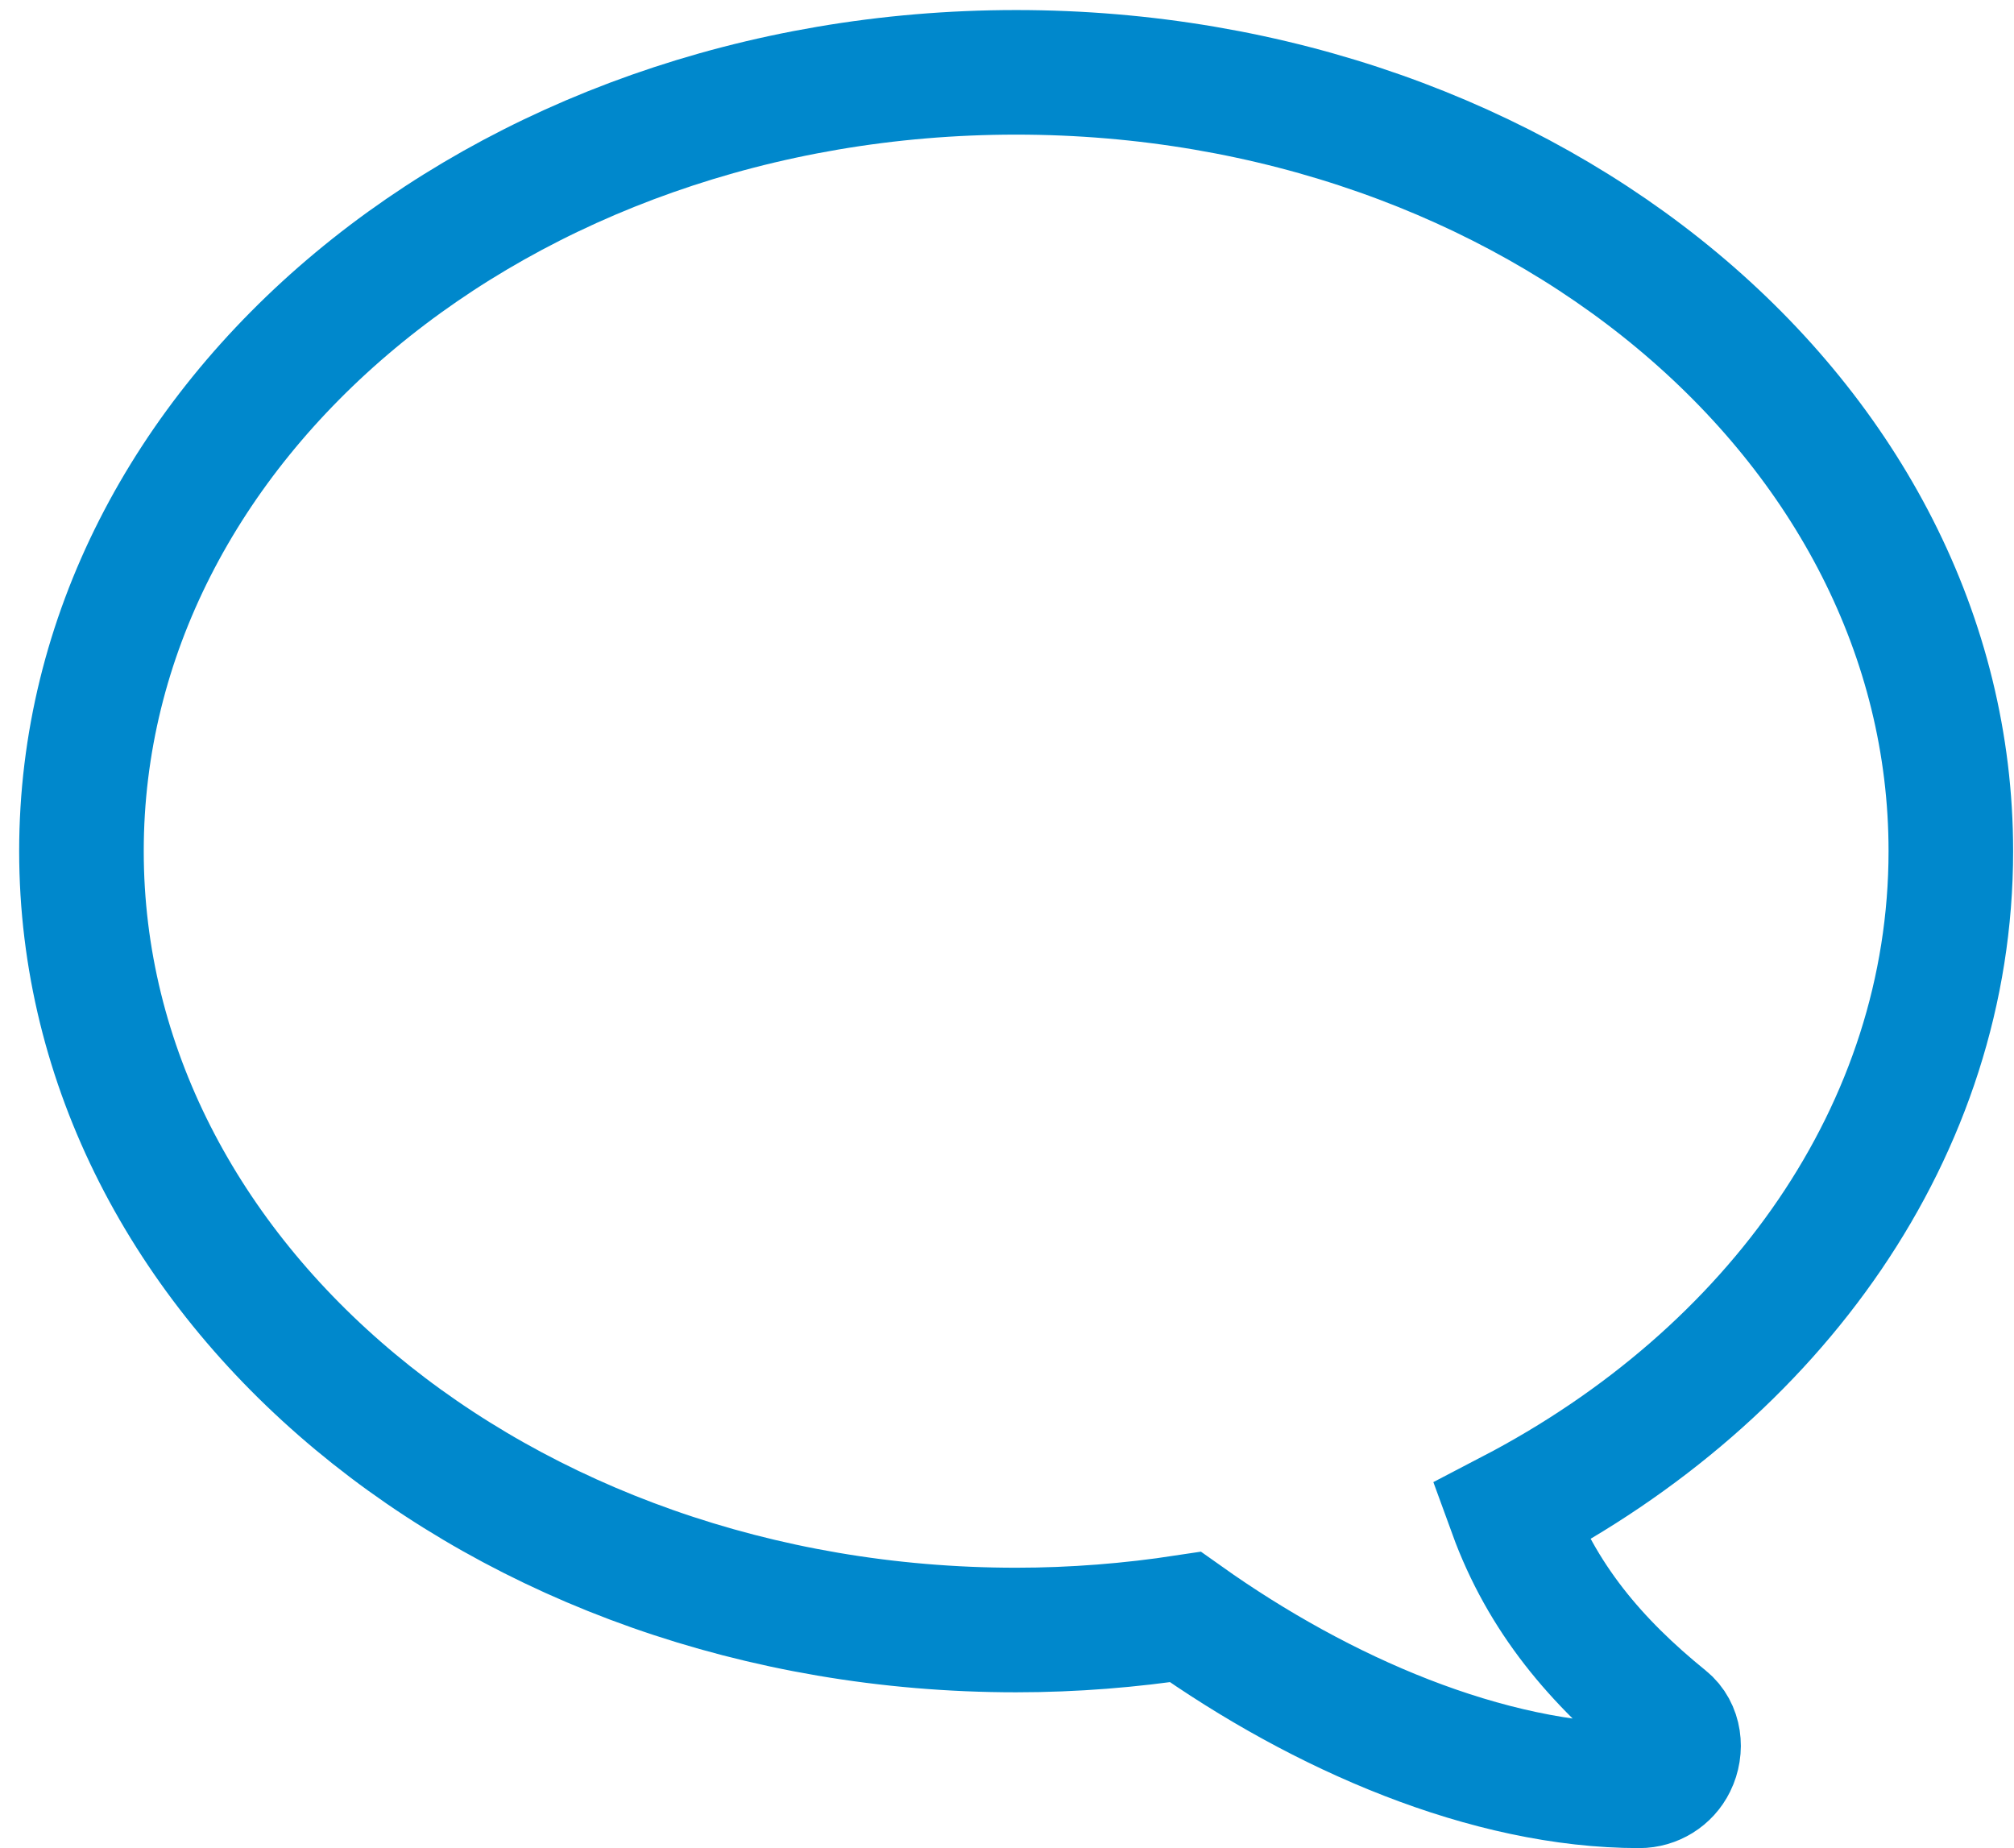
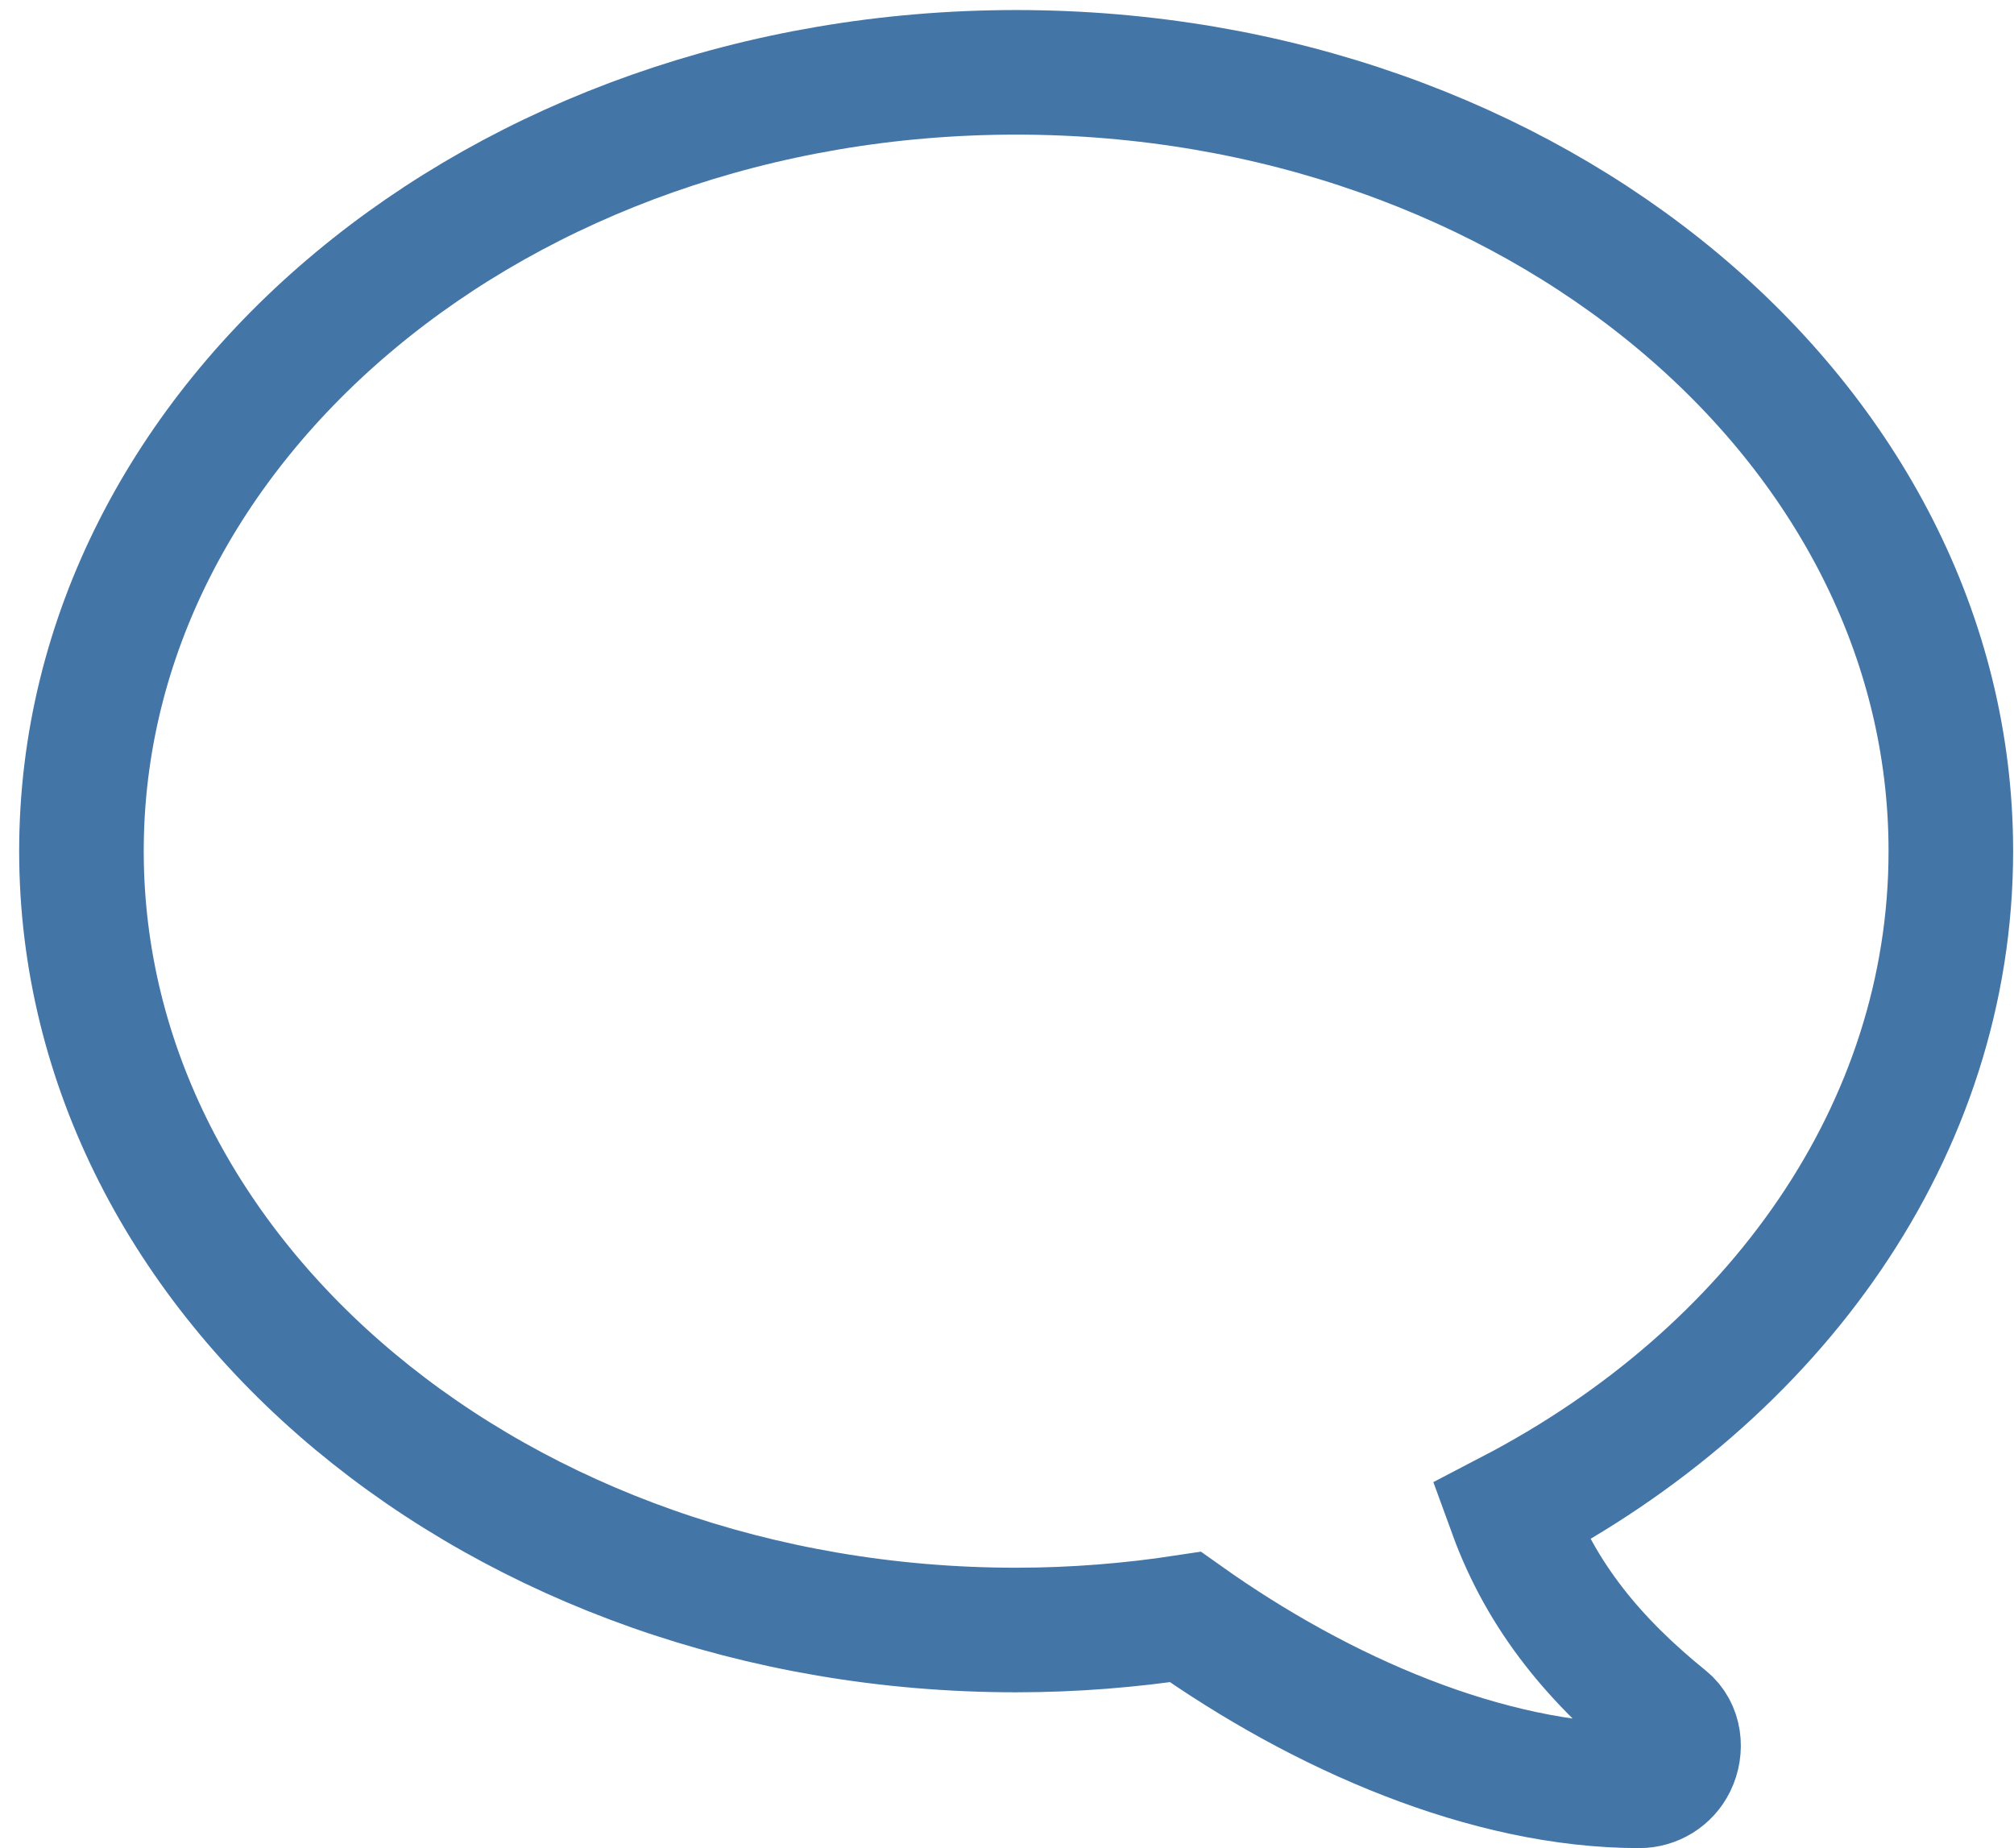
<svg xmlns="http://www.w3.org/2000/svg" width="97px" height="89px" viewBox="0 0 97 89" version="1.1">
  <defs />
  <g id="Page-1" stroke="none" stroke-width="1" fill="none" fill-rule="evenodd">
-     <g id="language" transform="translate(48.5, 45) scale(-1, 1) translate(-48.5, -45) translate(3, 3)" stroke-width="6" stroke="#0088CC">
+     <g id="language" transform="translate(48.5, 45) scale(-1, 1) translate(-48.5, -45) translate(3, 3)" stroke="#4375A7" stroke-width="6">
      <g id="Group">
-         <path d="M45.061,0.484 C20.195,0.484 0.042,17.279 0.042,37.993 C0.042,51.433 8.522,63.204 21.247,69.83 C19.738,73.976 17.13,77.041 13.738,79.789 C13.106,80.298 13.001,81.233 13.363,81.965 C13.679,82.609 14.334,83.012 15.047,83.012 C22.358,83.012 30.358,79.532 36.907,74.883 C39.551,75.286 42.276,75.508 45.059,75.508 C69.913,75.508 90.077,58.712 90.077,37.993 C90.079,17.28 69.915,0.484 45.061,0.484 L45.061,0.484 Z" id="Shape" />
+         <path d="M0.042,37.993 C0.042,51.433 8.522,63.204 21.247,69.83 C19.738,73.976 17.13,77.041 13.738,79.789 C13.106,80.298 13.001,81.233 13.363,81.965 C13.679,82.609 14.334,83.012 15.047,83.012 C22.358,83.012 30.358,79.532 36.907,74.883 C39.551,75.286 42.276,75.508 45.059,75.508 C69.913,75.508 90.077,58.712 90.077,37.993 C90.079,17.28 69.915,0.484 45.061,0.484 C20.195,0.484 0.042,17.279 0.042,37.993 Z" id="Shape" />
      </g>
    </g>
  </g>
</svg>
